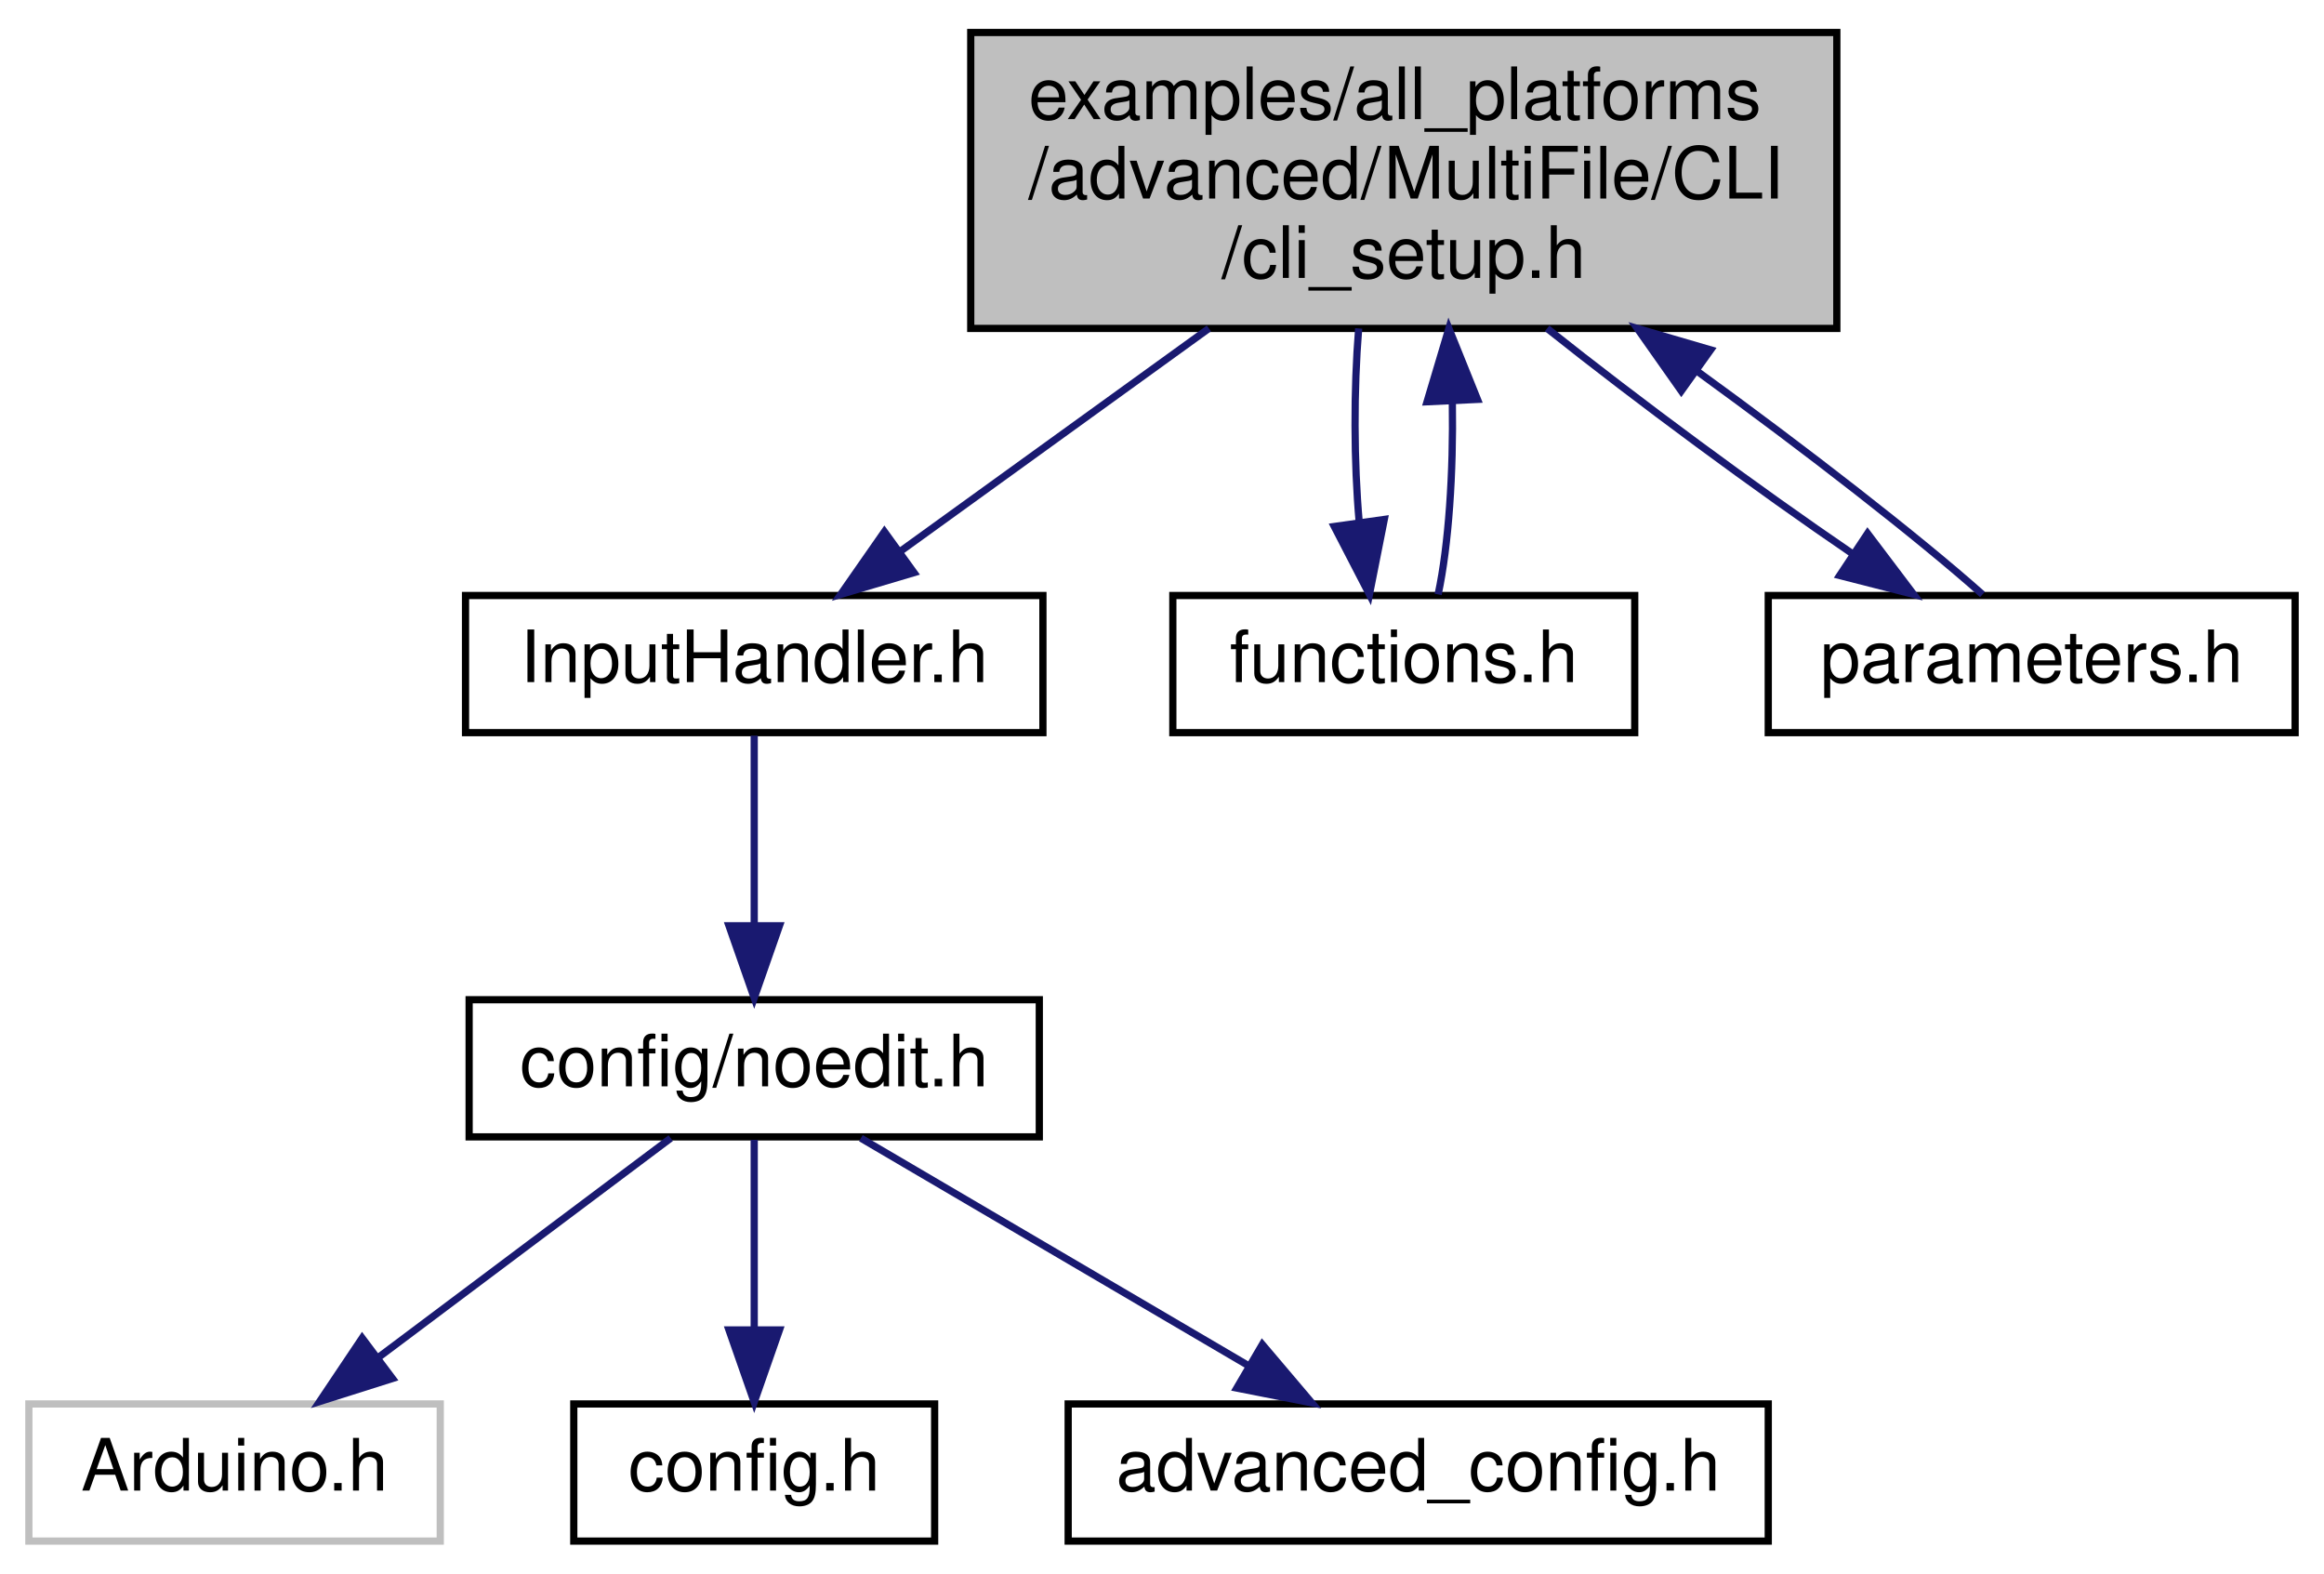
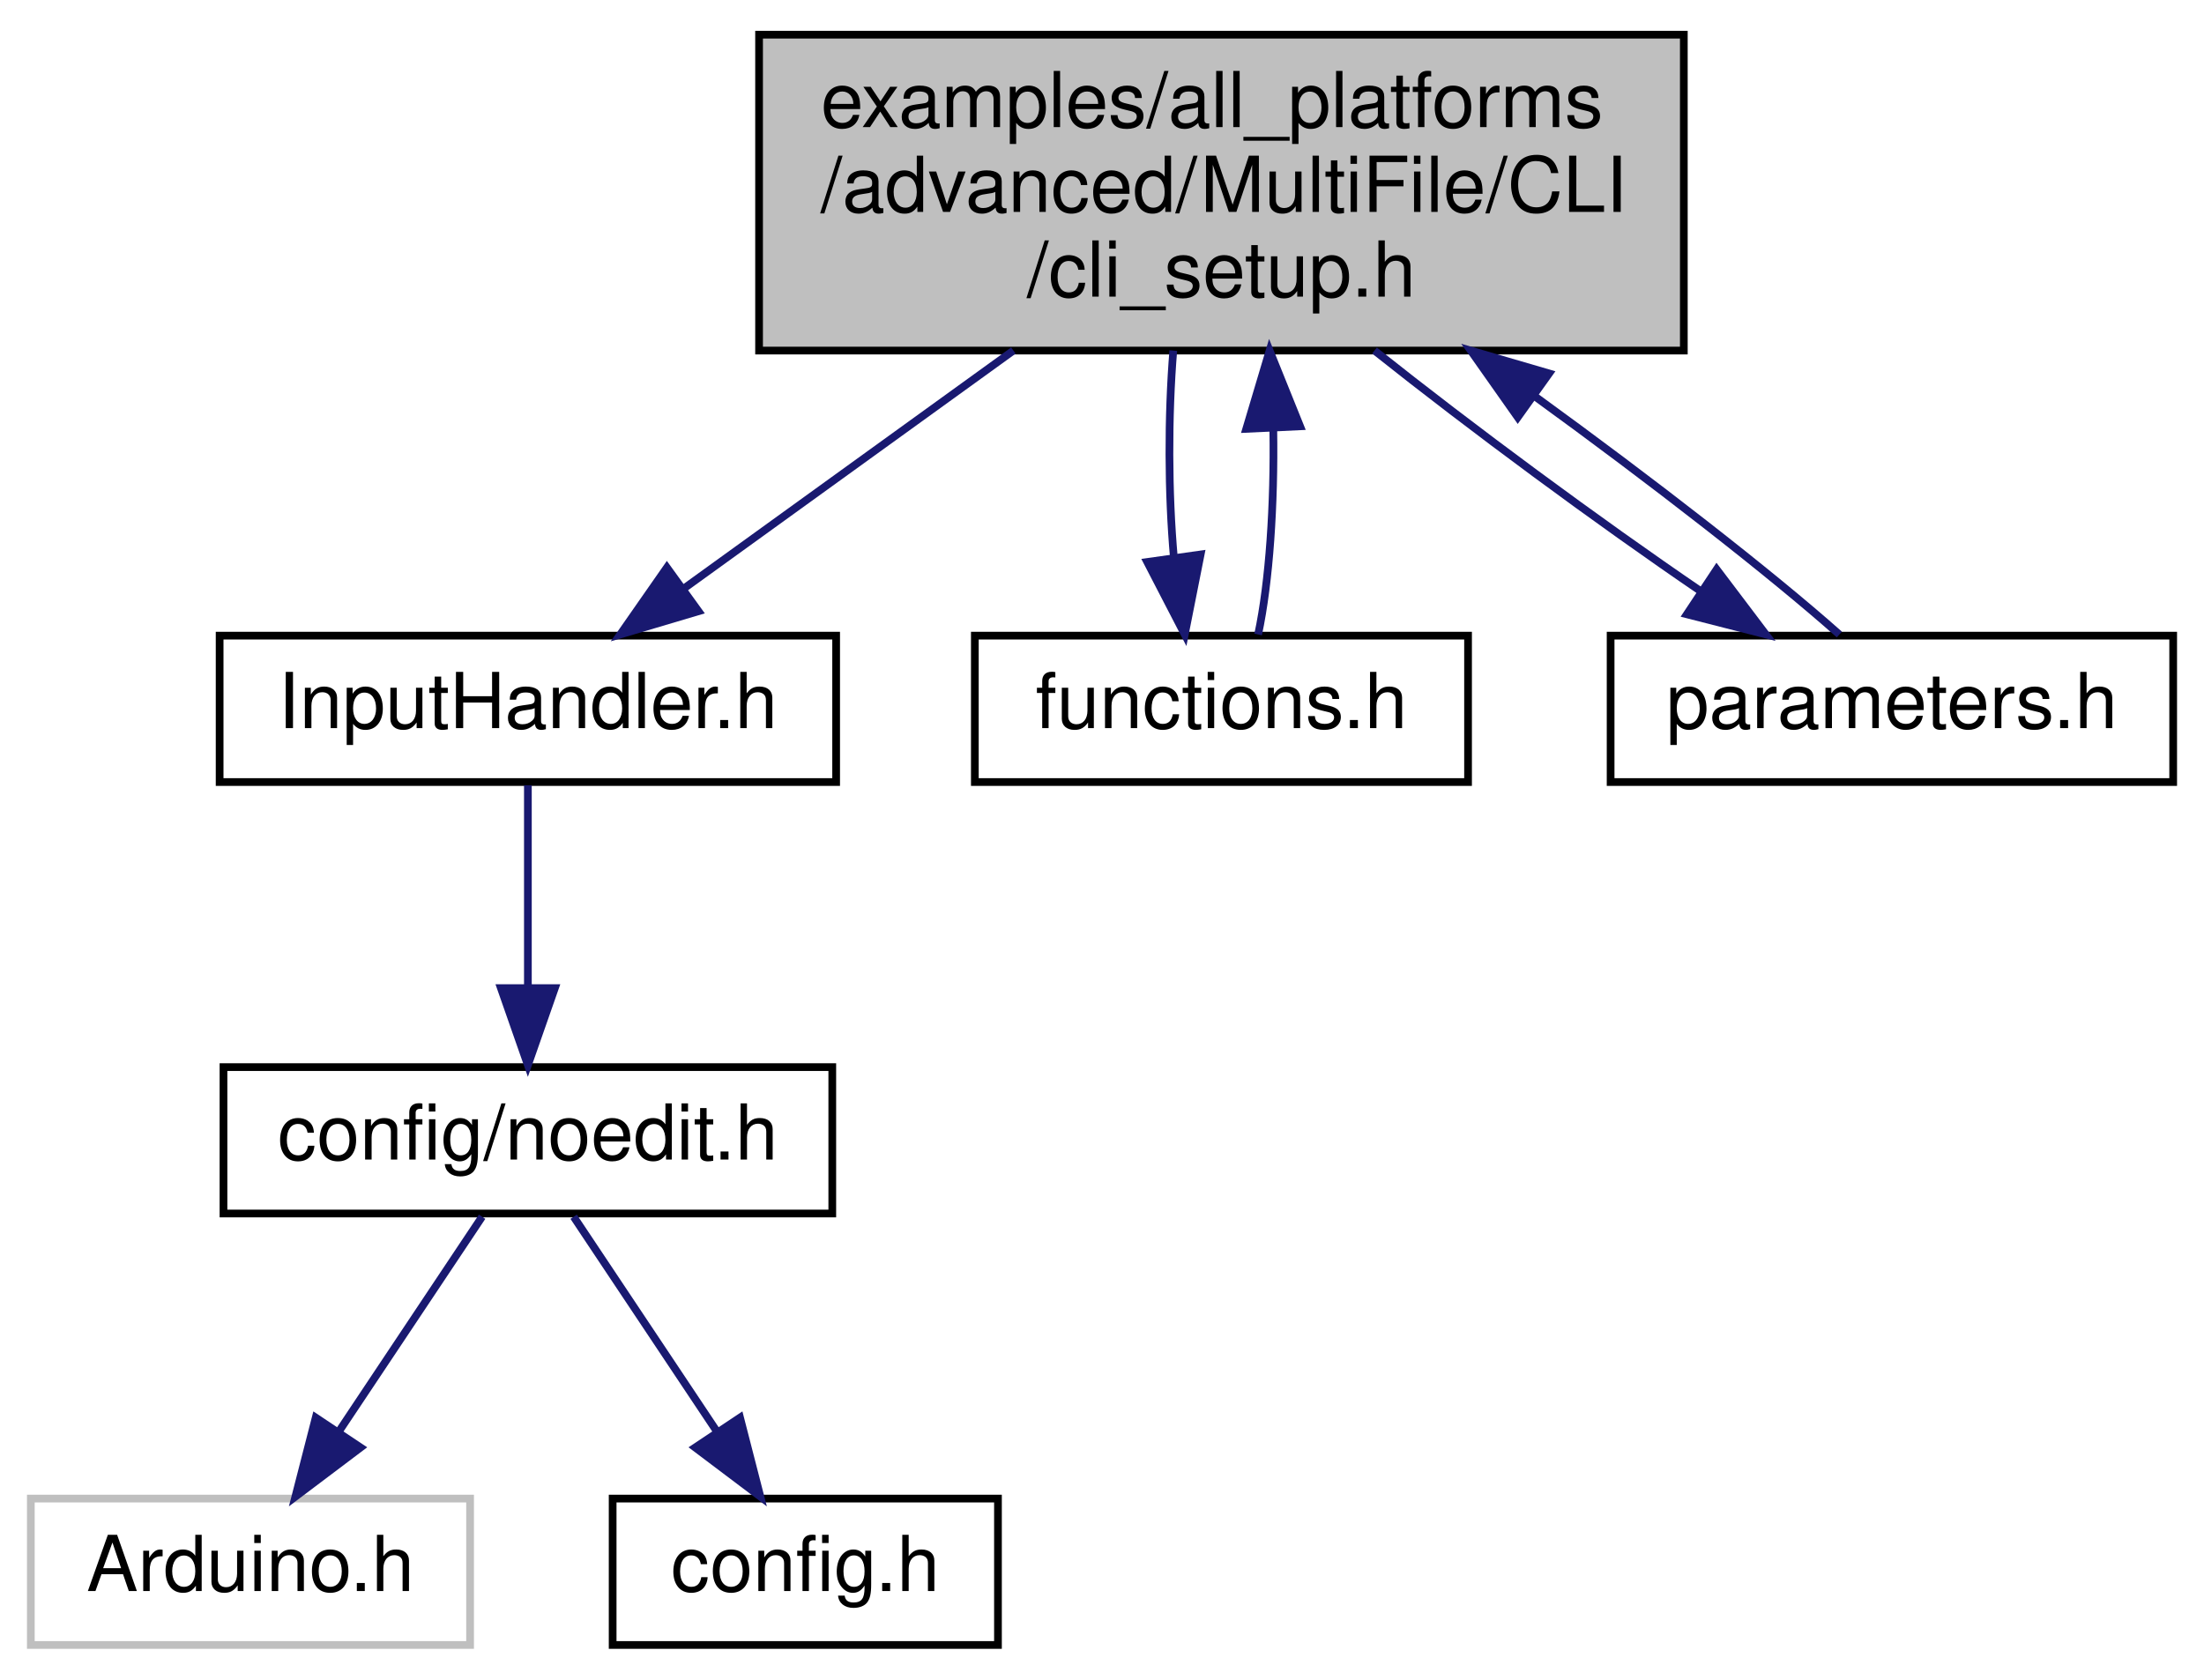
- <svg xmlns="http://www.w3.org/2000/svg" xmlns:xlink="http://www.w3.org/1999/xlink" width="322pt" height="218pt" viewBox="0.00 0.00 322.00 218.00">
+ <svg xmlns="http://www.w3.org/2000/svg" xmlns:xlink="http://www.w3.org/1999/xlink" width="286pt" height="218pt" viewBox="0.00 0.00 286.00 218.00">
  <g id="graph0" class="graph" transform="scale(1 1) rotate(0) translate(4 214)">
    <g id="node1" class="node">
      <g id="a_node1">
        <a xlink:title="setup example for MultiFile.ino">
-           <polygon fill="#bfbfbf" stroke="black" points="130.5,-168.5 130.5,-209.5 250.5,-209.5 250.5,-168.5 130.5,-168.5" />
-           <text text-anchor="start" x="138.5" y="-197.5" font-family="Helvetica,sans-Serif" font-size="10.00">examples/all_platforms</text>
-           <text text-anchor="start" x="138.5" y="-186.5" font-family="Helvetica,sans-Serif" font-size="10.00">/advanced/MultiFile/CLI</text>
-           <text text-anchor="middle" x="190.5" y="-175.5" font-family="Helvetica,sans-Serif" font-size="10.00">/cli_setup.h</text>
+           <polygon fill="#bfbfbf" stroke="black" points="94.5,-168.5 94.5,-209.5 214.5,-209.5 214.5,-168.5 94.5,-168.5" />
+           <text text-anchor="start" x="102.5" y="-197.5" font-family="Helvetica,sans-Serif" font-size="10.00">examples/all_platforms</text>
+           <text text-anchor="start" x="102.5" y="-186.5" font-family="Helvetica,sans-Serif" font-size="10.00">/advanced/MultiFile/CLI</text>
+           <text text-anchor="middle" x="154.5" y="-175.5" font-family="Helvetica,sans-Serif" font-size="10.00">/cli_setup.h</text>
        </a>
      </g>
    </g>
    <g id="node2" class="node">
      <g id="a_node2">
        <a xlink:href="../../df/dec/_input_handler_8h.html" target="_top" xlink:title="InputHandler library header file.">
-           <polygon fill="none" stroke="black" points="60.5,-112.5 60.5,-131.5 140.5,-131.5 140.5,-112.5 60.5,-112.5" />
-           <text text-anchor="middle" x="100.5" y="-119.5" font-family="Helvetica,sans-Serif" font-size="10.00">InputHandler.h</text>
+           <polygon fill="none" stroke="black" points="24.5,-112.5 24.5,-131.5 104.5,-131.5 104.5,-112.5 24.5,-112.5" />
+           <text text-anchor="middle" x="64.5" y="-119.5" font-family="Helvetica,sans-Serif" font-size="10.00">InputHandler.h</text>
        </a>
      </g>
    </g>
    <g id="edge1" class="edge">
-       <path fill="none" stroke="midnightblue" d="M163.5,-168.5C149.83,-158.63 133.51,-146.84 120.91,-137.74" />
-       <polygon fill="midnightblue" stroke="midnightblue" points="122.64,-134.67 112.48,-131.65 118.54,-140.34 122.64,-134.67" />
+       <path fill="none" stroke="midnightblue" d="M127.5,-168.5C113.83,-158.63 97.51,-146.84 84.91,-137.74" />
+       <polygon fill="midnightblue" stroke="midnightblue" points="86.64,-134.67 76.48,-131.65 82.54,-140.34 86.64,-134.67" />
+     </g>
+     <g id="node6" class="node">
+       <g id="a_node6">
+         <a xlink:href="../../d8/d5c/functions_8h.html" target="_top" xlink:title="Functions for MultiFile.ino.">
+           <polygon fill="none" stroke="black" points="122.5,-112.5 122.5,-131.5 186.5,-131.5 186.5,-112.5 122.5,-112.5" />
+           <text text-anchor="middle" x="154.5" y="-119.5" font-family="Helvetica,sans-Serif" font-size="10.00">functions.h</text>
+         </a>
+       </g>
+     </g>
+     <g id="edge5" class="edge">
+       <path fill="none" stroke="midnightblue" d="M148.25,-168.5C147.56,-159.97 147.58,-150.01 148.33,-141.59" />
+       <polygon fill="midnightblue" stroke="midnightblue" points="151.8,-142.04 149.74,-131.65 144.87,-141.06 151.8,-142.04" />
    </g>
    <g id="node7" class="node">
      <g id="a_node7">
-         <a xlink:href="../../d8/d5c/functions_8h.html" target="_top" xlink:title="Functions for MultiFile.ino.">
-           <polygon fill="none" stroke="black" points="158.5,-112.5 158.5,-131.5 222.5,-131.5 222.5,-112.5 158.5,-112.5" />
-           <text text-anchor="middle" x="190.5" y="-119.5" font-family="Helvetica,sans-Serif" font-size="10.00">functions.h</text>
+         <a xlink:href="../../d6/d3b/parameters_8h.html" target="_top" xlink:title="Parameters and CommandConstructor objects for MultiFile.ino.">
+           <polygon fill="none" stroke="black" points="205,-112.5 205,-131.5 278,-131.5 278,-112.5 205,-112.5" />
+           <text text-anchor="middle" x="241.5" y="-119.5" font-family="Helvetica,sans-Serif" font-size="10.00">parameters.h</text>
        </a>
      </g>
    </g>
-     <g id="edge6" class="edge">
-       <path fill="none" stroke="midnightblue" d="M184.25,-168.5C183.56,-159.97 183.58,-150.01 184.33,-141.59" />
-       <polygon fill="midnightblue" stroke="midnightblue" points="187.8,-142.04 185.74,-131.65 180.87,-141.06 187.8,-142.04" />
-     </g>
-     <g id="node8" class="node">
-       <g id="a_node8">
-         <a xlink:href="../../d6/d3b/parameters_8h.html" target="_top" xlink:title="Parameters and CommandConstructor objects for MultiFile.ino.">
-           <polygon fill="none" stroke="black" points="241,-112.5 241,-131.5 314,-131.5 314,-112.5 241,-112.5" />
-           <text text-anchor="middle" x="277.5" y="-119.5" font-family="Helvetica,sans-Serif" font-size="10.00">parameters.h</text>
-         </a>
-       </g>
-     </g>
-     <g id="edge8" class="edge">
-       <path fill="none" stroke="midnightblue" d="M210.36,-168.5C223,-158.44 239.32,-146.38 252.78,-137.21" />
-       <polygon fill="midnightblue" stroke="midnightblue" points="254.76,-140.1 261.15,-131.65 250.89,-134.27 254.76,-140.1" />
+     <g id="edge7" class="edge">
+       <path fill="none" stroke="midnightblue" d="M174.36,-168.5C187,-158.44 203.32,-146.38 216.78,-137.21" />
+       <polygon fill="midnightblue" stroke="midnightblue" points="218.76,-140.1 225.15,-131.65 214.89,-134.27 218.76,-140.1" />
    </g>
    <g id="node3" class="node">
      <g id="a_node3">
        <a xlink:href="../../da/dc7/noedit_8h.html" target="_top" xlink:title="InputHandler library C includes, do not edit.">
-           <polygon fill="none" stroke="black" points="61,-56.5 61,-75.5 140,-75.5 140,-56.5 61,-56.5" />
-           <text text-anchor="middle" x="100.5" y="-63.5" font-family="Helvetica,sans-Serif" font-size="10.00">config/noedit.h</text>
+           <polygon fill="none" stroke="black" points="25,-56.5 25,-75.5 104,-75.5 104,-56.5 25,-56.5" />
+           <text text-anchor="middle" x="64.5" y="-63.5" font-family="Helvetica,sans-Serif" font-size="10.00">config/noedit.h</text>
        </a>
      </g>
    </g>
    <g id="edge2" class="edge">
-       <path fill="none" stroke="midnightblue" d="M100.5,-112.08C100.5,-105.01 100.5,-94.86 100.5,-85.99" />
-       <polygon fill="midnightblue" stroke="midnightblue" points="104,-85.75 100.5,-75.75 97,-85.75 104,-85.75" />
+       <path fill="none" stroke="midnightblue" d="M64.5,-112.08C64.5,-105.01 64.5,-94.86 64.5,-85.99" />
+       <polygon fill="midnightblue" stroke="midnightblue" points="68,-85.75 64.5,-75.75 61,-85.75 68,-85.75" />
    </g>
    <g id="node4" class="node">
      <g id="a_node4">
        <a xlink:title=" ">
          <polygon fill="none" stroke="#bfbfbf" points="0,-0.5 0,-19.5 57,-19.5 57,-0.5 0,-0.5" />
          <text text-anchor="middle" x="28.5" y="-7.5" font-family="Helvetica,sans-Serif" font-size="10.00">Arduino.h</text>
        </a>
      </g>
    </g>
    <g id="edge3" class="edge">
-       <path fill="none" stroke="midnightblue" d="M88.93,-56.32C78.08,-48.18 61.62,-35.84 48.62,-26.09" />
-       <polygon fill="midnightblue" stroke="midnightblue" points="50.38,-23.03 40.28,-19.83 46.18,-28.63 50.38,-23.03" />
+       <path fill="none" stroke="midnightblue" d="M58.56,-56.08C53.52,-48.53 46.16,-37.49 39.99,-28.23" />
+       <polygon fill="midnightblue" stroke="midnightblue" points="42.79,-26.13 34.33,-19.75 36.97,-30.01 42.79,-26.13" />
    </g>
    <g id="node5" class="node">
      <g id="a_node5">
        <a xlink:href="../../db/d16/config_8h.html" target="_top" xlink:title="InputHandler library user configurable items.">
          <polygon fill="none" stroke="black" points="75.5,-0.5 75.5,-19.5 125.5,-19.5 125.5,-0.5 75.5,-0.5" />
          <text text-anchor="middle" x="100.5" y="-7.5" font-family="Helvetica,sans-Serif" font-size="10.00">config.h</text>
        </a>
      </g>
    </g>
    <g id="edge4" class="edge">
-       <path fill="none" stroke="midnightblue" d="M100.5,-56.08C100.5,-49.01 100.5,-38.86 100.5,-29.99" />
-       <polygon fill="midnightblue" stroke="midnightblue" points="104,-29.75 100.5,-19.75 97,-29.75 104,-29.75" />
+       <path fill="none" stroke="midnightblue" d="M70.44,-56.08C75.48,-48.53 82.84,-37.49 89.01,-28.23" />
+       <polygon fill="midnightblue" stroke="midnightblue" points="92.03,-30.01 94.67,-19.75 86.21,-26.13 92.03,-30.01" />
    </g>
-     <g id="node6" class="node">
-       <g id="a_node6">
-         <a xlink:href="../../d5/d4a/advanced__config_8h.html" target="_top" xlink:title="InputHandler library advanced user settings.">
-           <polygon fill="none" stroke="black" points="144,-0.5 144,-19.5 241,-19.5 241,-0.5 144,-0.5" />
-           <text text-anchor="middle" x="192.5" y="-7.5" font-family="Helvetica,sans-Serif" font-size="10.00">advanced_config.h</text>
-         </a>
-       </g>
+     <g id="edge6" class="edge">
+       <path fill="none" stroke="midnightblue" d="M159.26,-131.65C160.73,-138.52 161.38,-148.56 161.23,-158.26" />
+       <polygon fill="midnightblue" stroke="midnightblue" points="157.72,-158.34 160.75,-168.5 164.71,-158.67 157.72,-158.34" />
    </g>
-     <g id="edge5" class="edge">
-       <path fill="none" stroke="midnightblue" d="M115.28,-56.32C129.77,-47.82 152.07,-34.73 168.99,-24.8" />
-       <polygon fill="midnightblue" stroke="midnightblue" points="170.9,-27.74 177.76,-19.65 167.36,-21.7 170.9,-27.74" />
-     </g>
-     <g id="edge7" class="edge">
-       <path fill="none" stroke="midnightblue" d="M195.26,-131.65C196.73,-138.52 197.38,-148.56 197.23,-158.26" />
-       <polygon fill="midnightblue" stroke="midnightblue" points="193.72,-158.34 196.75,-168.5 200.71,-158.67 193.72,-158.34" />
-     </g>
-     <g id="edge9" class="edge">
-       <path fill="none" stroke="midnightblue" d="M270.68,-131.65C261.8,-139.55 246.25,-151.62 231.15,-162.57" />
-       <polygon fill="midnightblue" stroke="midnightblue" points="228.95,-159.84 222.85,-168.5 233.02,-165.53 228.95,-159.84" />
+     <g id="edge8" class="edge">
+       <path fill="none" stroke="midnightblue" d="M234.68,-131.65C225.8,-139.55 210.25,-151.62 195.15,-162.57" />
+       <polygon fill="midnightblue" stroke="midnightblue" points="192.95,-159.84 186.85,-168.5 197.02,-165.53 192.95,-159.84" />
    </g>
  </g>
</svg>
